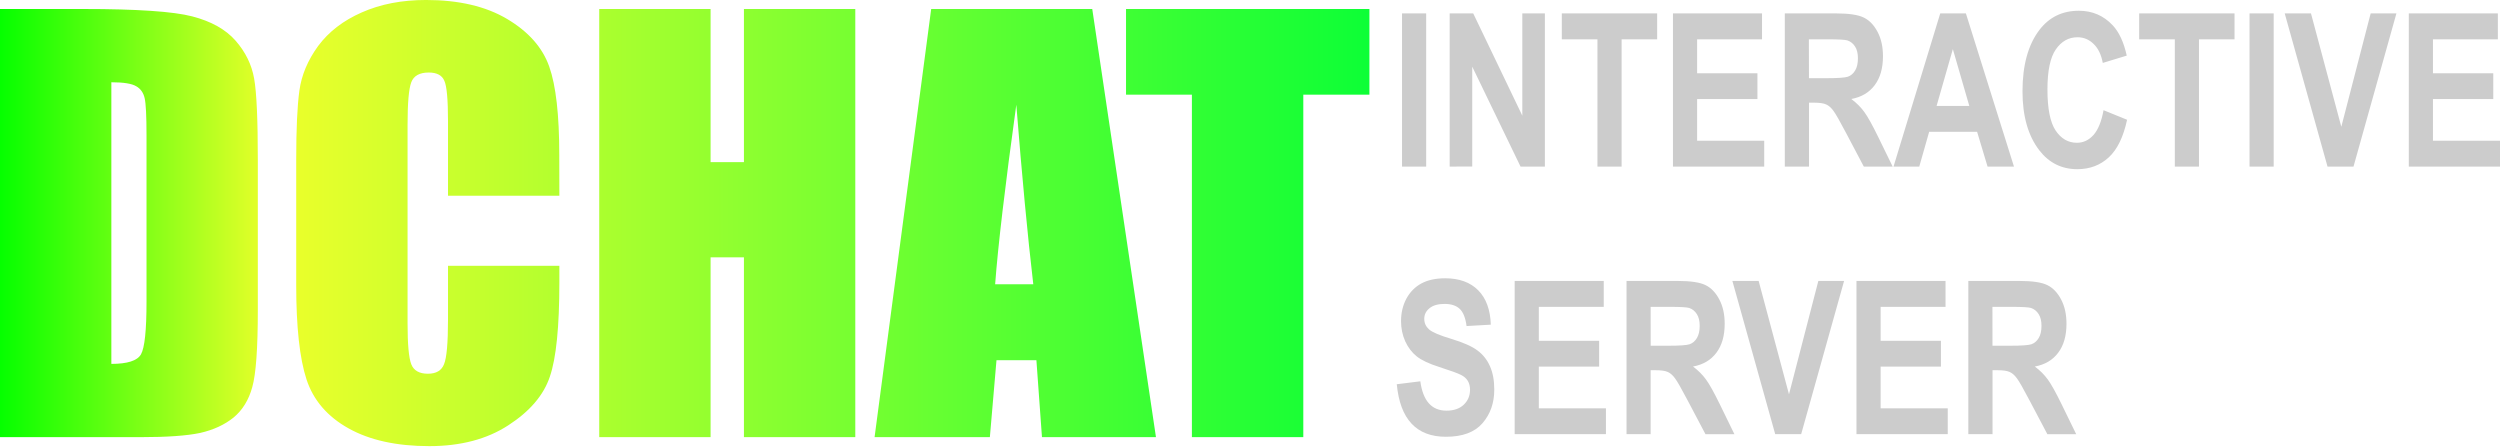
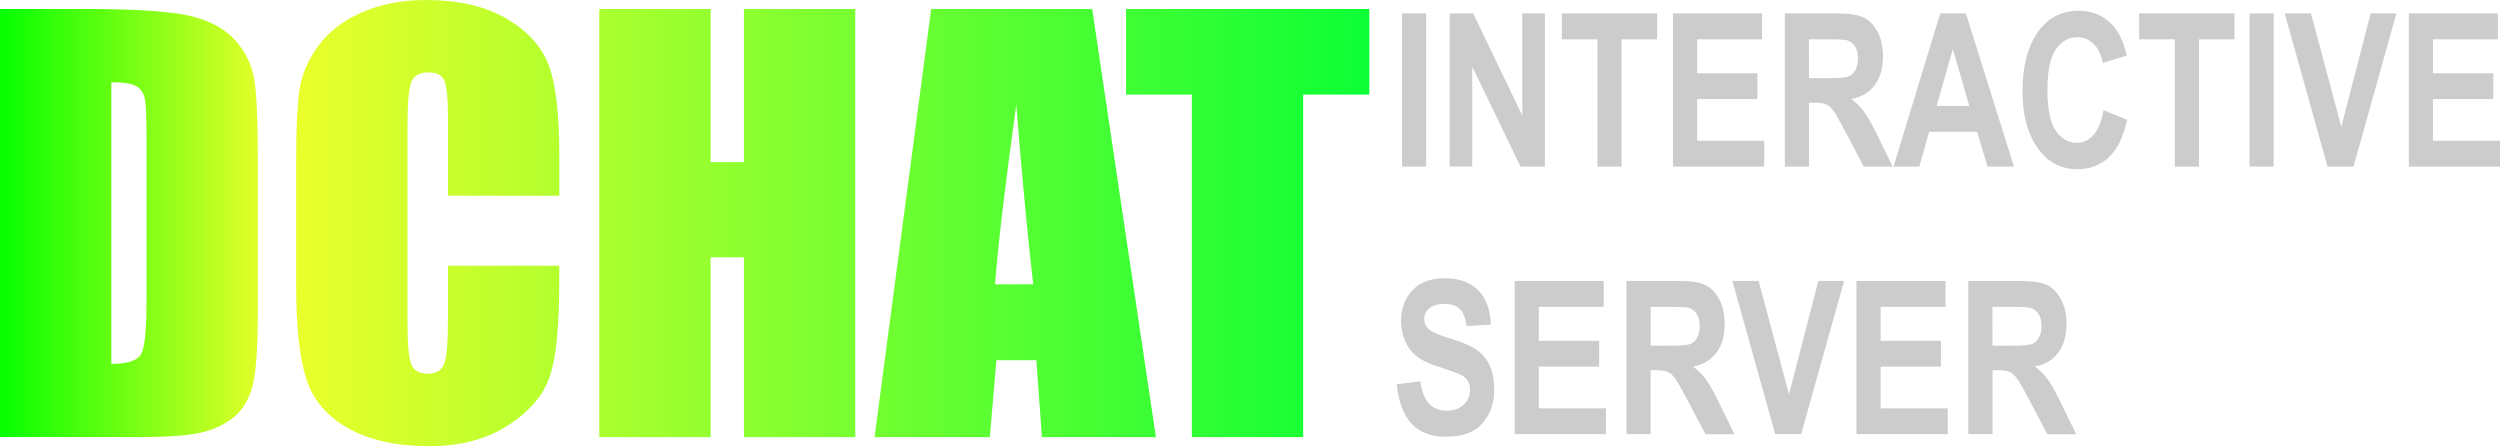
- <svg xmlns="http://www.w3.org/2000/svg" xmlns:xlink="http://www.w3.org/1999/xlink" width="52.108mm" height="9.299mm" viewBox="0 0 52.108 9.299" version="1.1" id="svg1">
+ <svg xmlns="http://www.w3.org/2000/svg" xmlns:xlink="http://www.w3.org/1999/xlink" width="39.081mm" height="6.974mm" viewBox="0 0 39.081 6.974" version="1.1" id="svg1">
  <defs id="defs1">
    <linearGradient id="linearGradient1">
      <stop style="stop-color:#05ff00;stop-opacity:1;" offset="0" id="stop1" />
      <stop style="stop-color:#eeff2b;stop-opacity:1;" offset="0.199" id="stop3" />
      <stop style="stop-color:#0dff36;stop-opacity:1;" offset="1" id="stop2" />
    </linearGradient>
-     <linearGradient xlink:href="#linearGradient1" id="linearGradient3" gradientUnits="userSpaceOnUse" gradientTransform="translate(-44.07866,-68.81537)" x1="44.086" y1="85.134" x2="72.628" y2="85.134" />
+     <linearGradient xlink:href="#linearGradient1" id="linearGradient3" gradientUnits="userSpaceOnUse" gradientTransform="matrix(0.75,0,0,0.75,-26.54376,-47.53182)" x1="44.086" y1="85.134" x2="72.628" y2="85.134" />
  </defs>
-   <g id="layer1" transform="translate(-0.00705263,-11.66934)">
-     <path d="M 0.007,11.857 H 1.743 q 1.681,0 2.271,0.154 0.595,0.154 0.904,0.507 0.309,0.353 0.386,0.788 0.077,0.43 0.077,1.698 v 3.125 q 0,1.202 -0.116,1.61 -0.11,0.402 -0.391,0.634 -0.281,0.226 -0.695,0.32 -0.413,0.088 -1.246,0.088 H 0.007 Z m 2.321,1.527 v 5.87 q 0.502,0 0.617,-0.198 0.116,-0.204 0.116,-1.097 V 14.492 q 0,-0.606 -0.039,-0.777 -0.039,-0.171 -0.176,-0.248 -0.138,-0.083 -0.518,-0.083 z m 9.338,2.365 H 9.345 v -1.554 q 0,-0.678 -0.077,-0.843 -0.072,-0.171 -0.325,-0.171 -0.287,0 -0.364,0.204 -0.077,0.204 -0.077,0.882 v 4.145 q 0,0.65 0.077,0.849 0.077,0.198 0.347,0.198 0.259,0 0.336,-0.198 0.083,-0.198 0.083,-0.932 v -1.119 h 2.321 v 0.347 q 0,1.384 -0.198,1.962 -0.193,0.579 -0.865,1.014 -0.667,0.435 -1.648,0.435 -1.02,0 -1.681,-0.369 Q 6.611,20.23 6.396,19.579 6.181,18.923 6.181,17.611 v -2.607 q 0,-0.965 0.066,-1.444 0.066,-0.485 0.391,-0.932 0.331,-0.446 0.91,-0.7 0.584,-0.259 1.339,-0.259 1.025,0 1.692,0.397 0.667,0.397 0.876,0.992 0.209,0.59 0.209,1.841 z m 6.168,-3.892 v 8.924 h -2.321 v -3.748 h -0.695 v 3.748 h -2.321 v -8.924 h 2.321 v 3.192 h 0.695 v -3.192 z m 4.939,0 1.328,8.924 h -2.376 l -0.116,-1.604 h -0.832 l -0.138,1.604 h -2.403 l 1.18,-8.924 z m -1.229,5.738 Q 21.367,16.079 21.19,13.852 20.837,16.41 20.749,17.595 Z m 7.006,-5.738 v 1.786 h -1.378 v 7.138 H 24.85 v -7.138 h -1.373 v -1.786 z" id="text1-5" style="font-size:11.289px;font-family:Impact;-inkscape-font-specification:'Impact, Normal';fill:url(#linearGradient3);stroke-width:0.265" aria-label="DCHAT" />
-     <g id="text2-5" style="font-weight:bold;font-stretch:condensed;font-size:4.36px;font-family:Arial;-inkscape-font-specification:'Arial, Bold Condensed';fill:#cccccc;stroke-width:0.654" transform="scale(0.9775183,1.022999)" aria-label="INTERACTIVE&#10;SERVER">
+   <g id="layer1" transform="translate(-6.520526,-12.83171)">
+     <path d="m 6.521,12.972 h 1.302 q 1.261,0 1.703,0.116 0.446,0.116 0.678,0.38 0.232,0.265 0.289,0.591 0.058,0.322 0.058,1.273 v 2.344 q 0,0.901 -0.087,1.207 -0.083,0.302 -0.294,0.475 -0.211,0.169 -0.521,0.24 -0.31,0.066 -0.934,0.066 H 6.521 Z m 1.74,1.145 v 4.403 q 0.376,0 0.463,-0.149 0.087,-0.153 0.087,-0.823 V 14.948 q 0,-0.455 -0.029,-0.583 -0.029,-0.128 -0.132,-0.186 -0.103,-0.062 -0.389,-0.062 z m 7.003,1.774 h -1.74 v -1.166 q 0,-0.508 -0.058,-0.633 -0.054,-0.128 -0.244,-0.128 -0.215,0 -0.273,0.153 -0.058,0.153 -0.058,0.661 v 3.109 q 0,0.488 0.058,0.637 0.058,0.149 0.26,0.149 0.194,0 0.252,-0.149 0.062,-0.149 0.062,-0.699 v -0.839 h 1.74 v 0.26 q 0,1.038 -0.149,1.472 -0.145,0.434 -0.649,0.761 -0.5,0.327 -1.236,0.327 -0.765,0 -1.261,-0.277 -0.496,-0.277 -0.657,-0.765 -0.161,-0.492 -0.161,-1.476 v -1.955 q 0,-0.723 0.05,-1.083 0.05,-0.364 0.294,-0.699 0.248,-0.335 0.682,-0.525 0.438,-0.194 1.005,-0.194 0.769,0 1.269,0.298 0.5,0.298 0.657,0.744 0.157,0.442 0.157,1.381 z m 4.626,-2.919 v 6.693 h -1.74 v -2.811 h -0.521 v 2.811 h -1.74 v -6.693 h 1.74 v 2.394 h 0.521 v -2.394 z m 3.704,0 0.996,6.693 h -1.782 l -0.087,-1.203 h -0.624 l -0.103,1.203 h -1.802 l 0.885,-6.693 z m -0.922,4.304 q -0.132,-1.137 -0.265,-2.807 -0.265,1.918 -0.331,2.807 z m 5.254,-4.304 v 1.339 h -1.034 v 5.354 h -1.74 v -5.354 h -1.029 v -1.339 z" id="text1-5" style="font-size:11.289px;font-family:Impact;-inkscape-font-specification:'Impact, Normal';fill:url(#linearGradient3);stroke-width:0.198" aria-label="DCHAT" />
+     <g id="text2-5" style="font-weight:bold;font-stretch:condensed;font-size:4.36px;font-family:Arial;-inkscape-font-specification:'Arial, Bold Condensed';fill:#cccccc;stroke-width:0.654" transform="matrix(0.7331388,0,0,0.767249,6.515236,4.07971)" aria-label="INTERACTIVE&#10;SERVER">
      <path d="m 29.902,14.801 v -3.121 h 0.515 v 3.121 z m 1.016,0 v -3.121 h 0.502 l 1.047,2.084 v -2.084 h 0.481 V 14.801 H 32.429 L 31.399,12.765 v 2.035 z m 3.151,0 v -2.593 h -0.76 v -0.528 h 2.033 v 0.528 h -0.758 v 2.593 z m 1.61,0 v -3.121 h 1.899 v 0.528 h -1.384 v 0.692 h 1.286 v 0.526 h -1.286 v 0.849 h 1.431 v 0.526 z m 2.385,0 v -3.121 h 1.088 q 0.417,0 0.596,0.085 0.179,0.083 0.294,0.292 0.115,0.207 0.115,0.496 0,0.366 -0.177,0.59 -0.175,0.224 -0.498,0.281 0.166,0.119 0.275,0.262 0.109,0.141 0.296,0.507 l 0.311,0.609 h -0.615 l -0.375,-0.679 q -0.202,-0.368 -0.275,-0.46 -0.072,-0.094 -0.153,-0.128 -0.081,-0.036 -0.26,-0.036 h -0.106 v 1.303 z m 0.515,-1.801 H 38.961 q 0.351,0 0.447,-0.03 0.096,-0.032 0.155,-0.126 0.06,-0.094 0.06,-0.249 0,-0.149 -0.06,-0.238 -0.06,-0.092 -0.162,-0.126 -0.072,-0.023 -0.419,-0.023 h -0.405 z m 4.371,1.801 H 42.387 L 42.164,14.092 h -1.022 l -0.211,0.709 h -0.549 l 0.996,-3.121 h 0.547 z m -0.952,-1.235 -0.351,-1.158 -0.347,1.158 z m 2.864,0.087 0.5,0.194 q -0.117,0.524 -0.39,0.766 -0.273,0.241 -0.671,0.241 -0.5,0 -0.811,-0.385 -0.358,-0.445 -0.358,-1.201 0,-0.798 0.36,-1.25 0.313,-0.392 0.841,-0.392 0.43,0 0.72,0.294 0.207,0.209 0.302,0.62 L 44.844,12.689 q -0.049,-0.253 -0.196,-0.387 -0.145,-0.136 -0.343,-0.136 -0.283,0 -0.462,0.247 -0.179,0.247 -0.179,0.815 0,0.59 0.175,0.839 0.175,0.249 0.453,0.249 0.204,0 0.353,-0.158 0.149,-0.16 0.215,-0.505 z m 1.518,1.148 v -2.593 h -0.76 v -0.528 h 2.033 v 0.528 h -0.758 v 2.593 z m 1.593,0 v -3.121 h 0.515 v 3.121 z m 1.663,0 -0.913,-3.121 h 0.56 l 0.647,2.31 0.626,-2.31 h 0.549 l -0.915,3.121 z m 1.733,0 v -3.121 h 1.899 v 0.528 h -1.384 v 0.692 h 1.286 v 0.526 h -1.286 v 0.849 h 1.431 v 0.526 z" id="path6" />
      <path d="m 29.787,19.236 0.505,-0.06 q 0.085,0.598 0.558,0.598 0.234,0 0.368,-0.121 0.134,-0.123 0.134,-0.304 0,-0.106 -0.047,-0.181 -0.047,-0.075 -0.143,-0.121 -0.096,-0.049 -0.464,-0.162 -0.33,-0.1 -0.483,-0.217 -0.153,-0.117 -0.245,-0.307 -0.089,-0.192 -0.089,-0.411 0,-0.255 0.115,-0.46 0.117,-0.204 0.321,-0.309 0.204,-0.104 0.505,-0.104 0.451,0 0.705,0.245 0.253,0.245 0.268,0.7 l -0.517,0.028 q -0.034,-0.251 -0.147,-0.351 -0.113,-0.1 -0.321,-0.1 -0.209,0 -0.321,0.087 -0.113,0.087 -0.113,0.217 0,0.128 0.102,0.215 0.102,0.087 0.471,0.192 0.39,0.113 0.562,0.238 0.175,0.123 0.266,0.321 0.092,0.196 0.092,0.477 0,0.407 -0.251,0.683 -0.249,0.277 -0.781,0.277 -0.941,0 -1.047,-1.071 z m 2.517,1.016 v -3.121 h 1.899 v 0.528 h -1.384 v 0.692 h 1.286 v 0.526 h -1.286 v 0.849 h 1.431 v 0.526 z m 2.385,0 v -3.121 h 1.088 q 0.417,0 0.596,0.085 0.179,0.083 0.294,0.292 0.115,0.207 0.115,0.496 0,0.366 -0.177,0.59 -0.175,0.224 -0.498,0.281 0.166,0.119 0.275,0.262 0.109,0.141 0.296,0.507 l 0.311,0.609 H 36.372 l -0.375,-0.679 q -0.202,-0.368 -0.275,-0.46 -0.072,-0.094 -0.153,-0.128 -0.081,-0.036 -0.26,-0.036 h -0.106 v 1.303 z m 0.515,-1.801 h 0.383 q 0.351,0 0.447,-0.03 0.096,-0.032 0.155,-0.126 0.06,-0.094 0.06,-0.249 0,-0.149 -0.06,-0.238 -0.06,-0.092 -0.162,-0.126 -0.072,-0.023 -0.419,-0.023 h -0.405 z m 2.655,1.801 -0.913,-3.121 h 0.56 l 0.647,2.31 0.626,-2.31 h 0.549 l -0.915,3.121 z m 1.733,0 v -3.121 h 1.899 v 0.528 h -1.384 v 0.692 h 1.286 v 0.526 h -1.286 v 0.849 h 1.431 v 0.526 z m 2.385,0 v -3.121 h 1.088 q 0.417,0 0.596,0.085 0.179,0.083 0.294,0.292 0.115,0.207 0.115,0.496 0,0.366 -0.177,0.59 -0.175,0.224 -0.498,0.281 0.166,0.119 0.275,0.262 0.109,0.141 0.296,0.507 l 0.311,0.609 h -0.615 l -0.375,-0.679 q -0.202,-0.368 -0.275,-0.46 -0.072,-0.094 -0.153,-0.128 -0.081,-0.036 -0.26,-0.036 h -0.106 v 1.303 z m 0.515,-1.801 h 0.383 q 0.351,0 0.447,-0.03 0.096,-0.032 0.155,-0.126 0.06,-0.094 0.06,-0.249 0,-0.149 -0.06,-0.238 -0.06,-0.092 -0.162,-0.126 -0.072,-0.023 -0.419,-0.023 h -0.405 z" id="path7" />
    </g>
  </g>
</svg>
